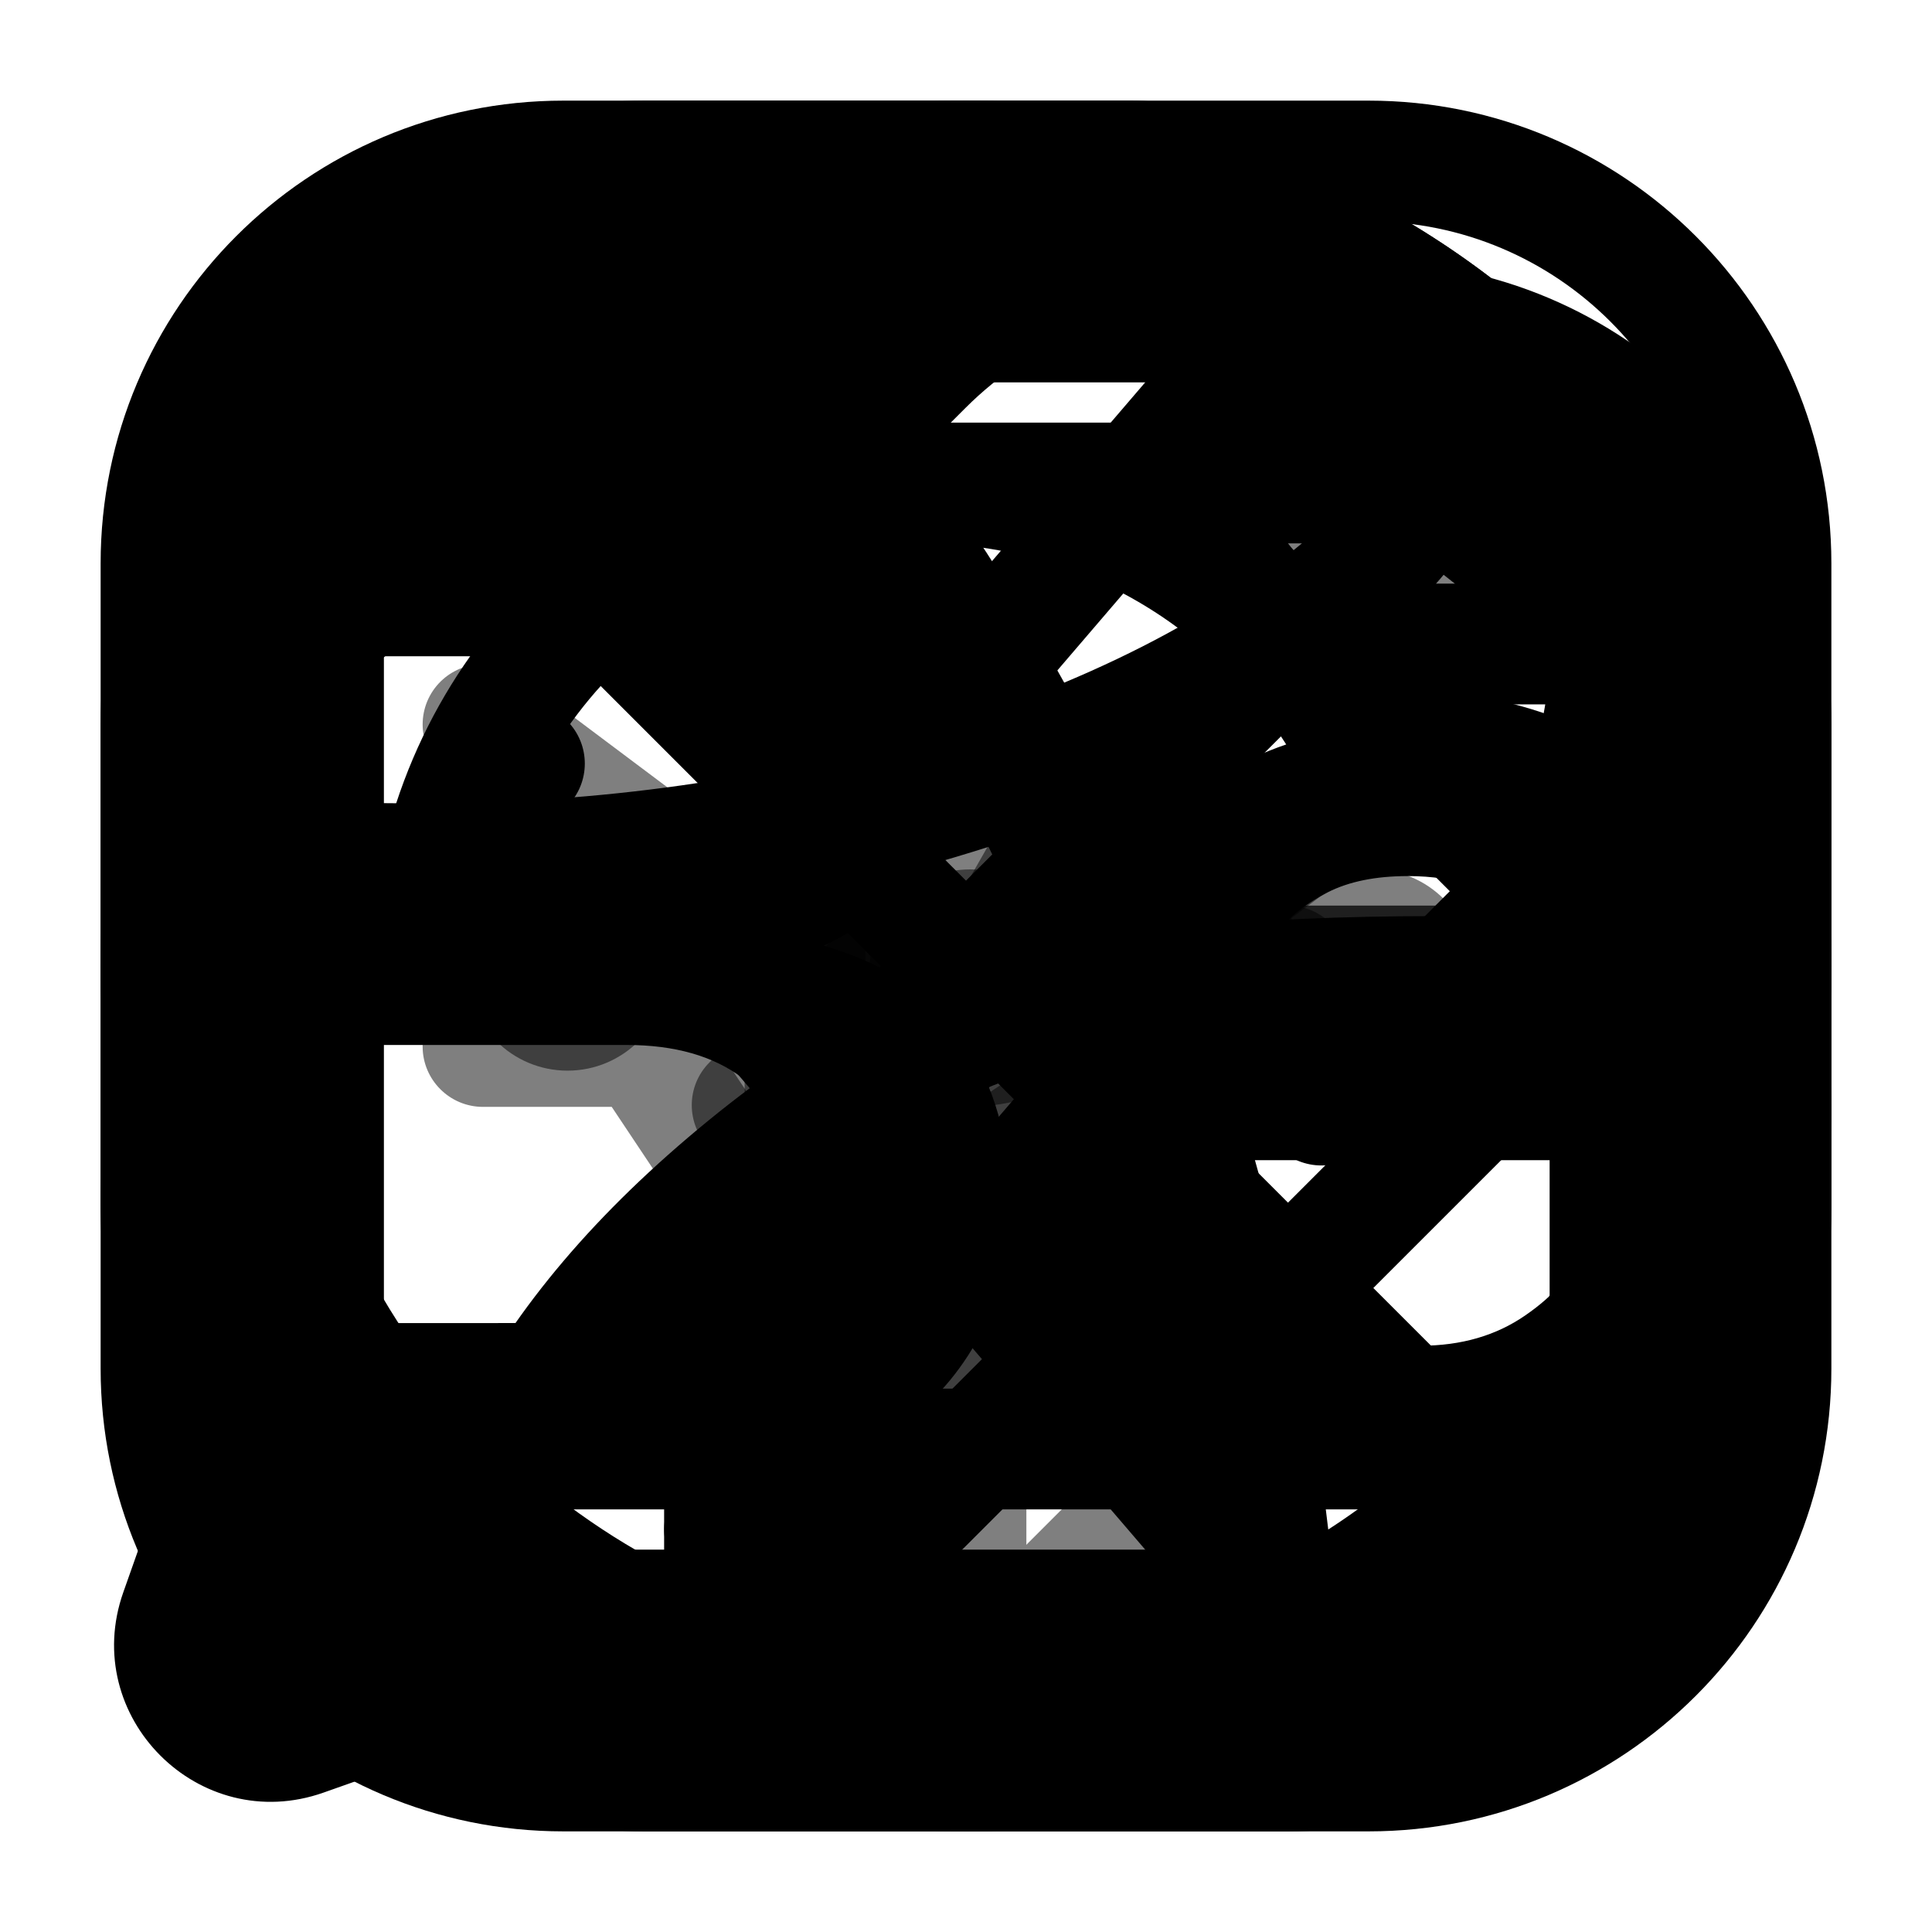
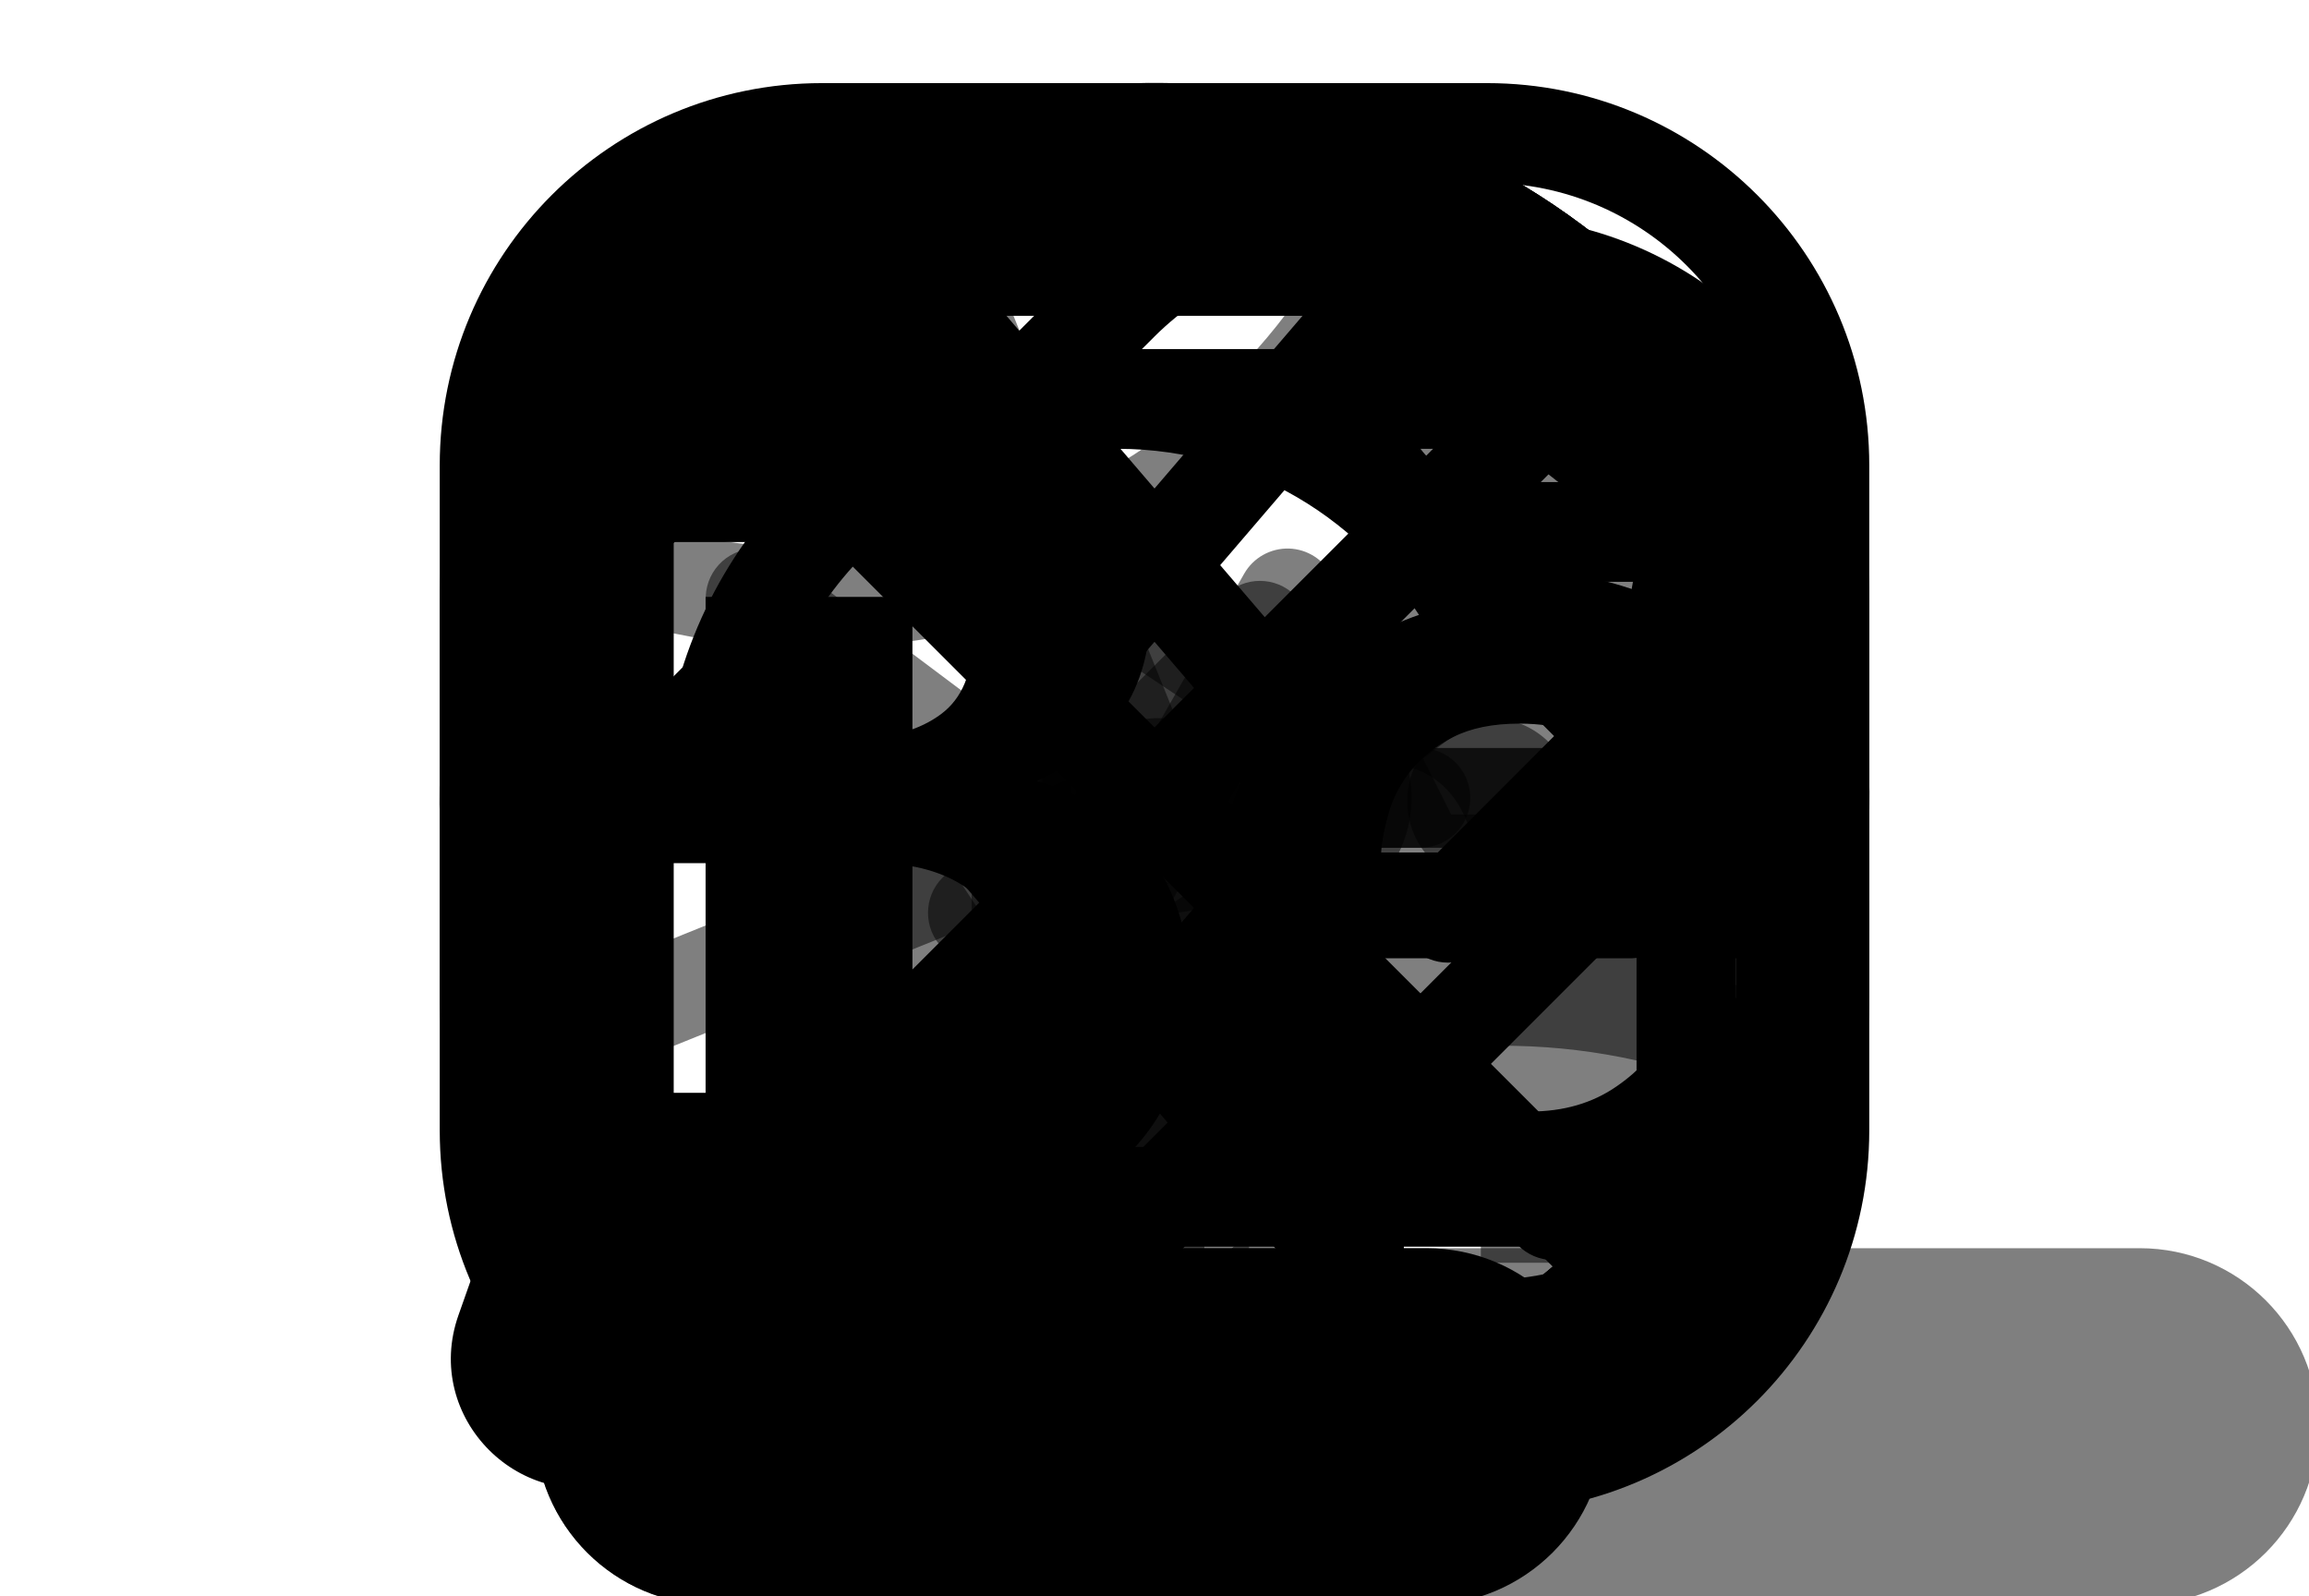
<svg xmlns="http://www.w3.org/2000/svg">
  <defs>
    <style>
            :root svg:not(:target) {
                display: none;
            }
        </style>
  </defs>
  <svg id="download" viewBox="0 0 24 24" fill="currentColor">
    <path d="M11.444 6.75C8.651 6.75 6.356 8.887 6.106 11.615C6.07 12.007 5.741 12.306 5.348 12.306C3.936 12.304 2.75 13.48 2.75 14.889C2.75 16.316 3.907 17.472 5.333 17.472H6C6.414 17.472 6.75 17.808 6.75 18.222C6.75 18.636 6.414 18.972 6 18.972H5.333C3.078 18.972 1.25 17.144 1.25 14.889C1.25 12.864 2.766 11.172 4.698 10.858C5.287 7.667 8.083 5.25 11.444 5.25C13.947 5.25 16.135 6.59 17.333 8.589C20.202 8.476 22.75 10.822 22.75 13.778C22.75 16.472 20.7 18.686 18.074 18.947C17.662 18.988 17.295 18.687 17.254 18.274C17.213 17.862 17.514 17.495 17.926 17.454C19.792 17.269 21.25 15.693 21.25 13.778C21.25 11.565 19.203 9.809 17.026 10.121C16.706 10.167 16.387 10.004 16.239 9.71C15.357 7.953 13.541 6.75 11.444 6.75Z" />
    <g opacity="0.5">
      <path d="M12 19.939L13.97 17.97C14.262 17.677 14.737 17.677 15.03 17.97C15.323 18.263 15.323 18.738 15.03 19.03L12.884 21.177C12.396 21.665 11.604 21.665 11.116 21.177L8.97 19.03C8.677 18.738 8.677 18.263 8.97 17.97C9.263 17.677 9.737 17.677 10.03 17.97L12 19.939Z" />
      <path d="M12 13.25C12.414 13.25 12.75 13.586 12.75 14L12.75 20C12.75 20.414 12.414 20.75 12 20.75C11.586 20.75 11.25 20.414 11.25 20L11.25 14C11.25 13.586 11.586 13.25 12 13.25Z" />
    </g>
  </svg>
  <svg id="arrow-right" viewBox="0 0 24 24" fill="currentColor">
    <path fill-rule="evenodd" clip-rule="evenodd" d="M13.761 11.707C13.906 11.876 13.906 12.124 13.761 12.293L8.431 18.512C8.161 18.826 8.198 19.3 8.512 19.569C8.827 19.839 9.3 19.803 9.57 19.488L14.9 13.269C15.526 12.539 15.526 11.461 14.9 10.731L9.57 4.512C9.3 4.197 8.827 4.161 8.512 4.431C8.198 4.7 8.161 5.174 8.431 5.488L13.761 11.707Z" />
  </svg>
  <svg id="arrow-left" viewBox="0 0 24 24" fill="currentColor">
    <path fill-rule="evenodd" clip-rule="evenodd" d="M10.239 12.293C10.094 12.124 10.094 11.876 10.239 11.707L15.569 5.488C15.839 5.174 15.803 4.7 15.488 4.431C15.174 4.161 14.7 4.197 14.43 4.512L9.1 10.731C8.474 11.461 8.474 12.539 9.1 13.269L14.43 19.488C14.7 19.803 15.174 19.839 15.488 19.57C15.803 19.3 15.839 18.826 15.569 18.512L10.239 12.293Z" />
  </svg>
  <svg id="arrow-long-right" viewBox="0 0 24 24" fill="currentColor">
    <path fill-rule="evenodd" clip-rule="evenodd" d="M4.25 12C4.25 11.586 4.586 11.25 5 11.25L19 11.25C19.414 11.25 19.75 11.586 19.75 12C19.75 12.414 19.414 12.75 19 12.75L5 12.75C4.586 12.75 4.25 12.414 4.25 12Z" fill-opacity="0.5" />
    <path fill-rule="evenodd" clip-rule="evenodd" d="M18.762 11.823C18.86 11.921 18.86 12.079 18.762 12.177L15.47 15.47C15.177 15.763 15.177 16.237 15.47 16.53C15.762 16.823 16.237 16.823 16.53 16.53L19.823 13.237C20.506 12.554 20.506 11.446 19.823 10.763L16.53 7.47C16.237 7.177 15.762 7.177 15.47 7.47C15.177 7.763 15.177 8.237 15.47 8.53L18.762 11.823Z" />
  </svg>
  <svg id="message" viewBox="0 0 24 24" fill="currentColor">
    <path fill-rule="evenodd" clip-rule="evenodd" d="M12 2.75C6.891 2.75 2.75 6.891 2.75 12C2.75 13.523 3.118 14.958 3.768 16.223C3.987 16.649 4.046 17.166 3.874 17.652L2.946 20.279C2.82 20.636 3.164 20.979 3.52 20.853L6.043 19.962C6.549 19.783 7.086 19.854 7.522 20.096C8.848 20.831 10.374 21.25 12 21.25C17.109 21.25 21.25 17.109 21.25 12C21.25 6.891 17.109 2.75 12 2.75ZM1.25 12C1.25 6.063 6.063 1.25 12 1.25C17.937 1.25 22.75 6.063 22.75 12C22.75 17.937 17.937 22.75 12 22.75C10.113 22.75 8.338 22.263 6.795 21.408C6.7 21.355 6.608 21.353 6.543 21.376L4.02 22.268C2.475 22.814 0.986 21.325 1.532 19.779L2.46 17.152C2.482 17.089 2.481 17.001 2.434 16.909C1.677 15.437 1.25 13.767 1.25 12Z" />
    <path opacity="0.5" d="M8.3 12.05C8.3 12.74 7.74 13.3 7.05 13.3C6.36 13.3 5.8 12.74 5.8 12.05C5.8 11.359 6.36 10.8 7.05 10.8C7.74 10.8 8.3 11.359 8.3 12.05Z" />
    <path opacity="0.5" d="M13.3 12.05C13.3 12.74 12.74 13.3 12.05 13.3C11.36 13.3 10.8 12.74 10.8 12.05C10.8 11.359 11.36 10.8 12.05 10.8C12.74 10.8 13.3 11.359 13.3 12.05Z" />
    <path opacity="0.5" d="M18.3 12.05C18.3 12.74 17.74 13.3 17.05 13.3C16.36 13.3 15.8 12.74 15.8 12.05C15.8 11.359 16.36 10.8 17.05 10.8C17.74 10.8 18.3 11.359 18.3 12.05Z" />
  </svg>
  <svg id="email" viewBox="0 0 24 24" fill="currentColor">
    <path fill-rule="evenodd" clip-rule="evenodd" d="M1.25 9C1.25 5.824 3.824 3.25 7 3.25H17C20.176 3.25 22.75 5.824 22.75 9V15C22.75 18.176 20.176 20.75 17 20.75H7C3.824 20.75 1.25 18.176 1.25 15V9ZM7 4.75C4.653 4.75 2.75 6.653 2.75 9V15C2.75 17.347 4.653 19.25 7 19.25H17C19.347 19.25 21.25 17.347 21.25 15V9C21.25 6.653 19.347 4.75 17 4.75H7Z" />
    <path opacity="0.5" fill-rule="evenodd" clip-rule="evenodd" d="M5.4 8.55C5.649 8.219 6.119 8.152 6.45 8.4L11.25 12C11.694 12.333 12.306 12.333 12.75 12L17.55 8.4C17.881 8.152 18.352 8.219 18.6 8.55C18.849 8.881 18.781 9.352 18.45 9.6L13.65 13.2C12.672 13.933 11.328 13.933 10.35 13.2L5.55 9.6C5.219 9.352 5.152 8.881 5.4 8.55Z" />
  </svg>
  <svg id="menu" viewBox="0 0 24 24" fill="currentColor">
    <path fill-rule="evenodd" clip-rule="evenodd" d="M20.75 6C20.75 6.414 20.414 6.75 20 6.75L4 6.75C3.586 6.75 3.25 6.414 3.25 6C3.25 5.586 3.586 5.25 4 5.25L20 5.25C20.414 5.25 20.75 5.586 20.75 6Z" />
    <path opacity="0.5" fill-rule="evenodd" clip-rule="evenodd" d="M20.75 12C20.75 12.414 20.414 12.75 20 12.75L4 12.75C3.586 12.75 3.25 12.414 3.25 12C3.25 11.586 3.586 11.25 4 11.25L20 11.25C20.414 11.25 20.75 11.586 20.75 12Z" />
    <path fill-rule="evenodd" clip-rule="evenodd" d="M20.75 18C20.75 18.414 20.414 18.75 20 18.75H4C3.586 18.75 3.25 18.414 3.25 18C3.25 17.586 3.586 17.25 4 17.25H20C20.414 17.25 20.75 17.586 20.75 18Z" />
  </svg>
  <svg id="behance" viewBox="0 0 24 24" fill="currentColor">
    <path d="M7.923 6C8.522 6 9.069 6.053 9.563 6.159C10.057 6.264 10.48 6.438 10.832 6.679C11.184 6.92 11.457 7.24 11.652 7.64C11.846 8.04 11.943 8.533 11.943 9.121C11.943 9.755 11.798 10.284 11.511 10.707C11.223 11.131 10.796 11.477 10.233 11.748C11.008 11.971 11.587 12.362 11.97 12.92C12.352 13.477 12.543 14.151 12.543 14.938C12.543 15.573 12.419 16.123 12.173 16.587C11.926 17.052 11.594 17.43 11.176 17.724C10.758 18.018 10.283 18.235 9.748 18.376C9.211 18.517 8.656 18.588 8.101 18.587H2V6H7.923ZM7.571 11.094C8.064 11.094 8.47 10.976 8.787 10.742C9.105 10.506 9.264 10.125 9.263 9.596C9.263 9.303 9.21 9.062 9.104 8.874C8.999 8.687 8.857 8.539 8.681 8.433C8.504 8.328 8.302 8.254 8.073 8.213C7.837 8.172 7.599 8.151 7.359 8.152H4.769V11.096L7.571 11.094ZM7.73 16.435C7.991 16.436 8.251 16.41 8.505 16.356C8.752 16.303 8.97 16.215 9.157 16.092C9.345 15.968 9.495 15.801 9.607 15.589C9.718 15.378 9.775 15.107 9.775 14.778C9.775 14.133 9.593 13.671 9.229 13.395C8.864 13.118 8.382 12.981 7.783 12.981H4.769V16.436L7.73 16.435ZM16.025 16.171C16.4 16.535 16.942 16.717 17.647 16.717C18.152 16.717 18.587 16.591 18.951 16.338C19.316 16.086 19.539 15.818 19.621 15.536H21.825C21.472 16.63 20.931 17.41 20.202 17.881C19.474 18.351 18.593 18.586 17.558 18.586C16.841 18.586 16.195 18.472 15.619 18.243C15.044 18.014 14.556 17.687 14.156 17.264C13.756 16.841 13.447 16.336 13.23 15.748C13.014 15.161 12.905 14.514 12.905 13.81C12.905 13.129 13.016 12.494 13.239 11.906C13.463 11.319 13.78 10.811 14.192 10.382C14.603 9.953 15.094 9.615 15.664 9.369C16.234 9.122 16.866 8.999 17.559 8.999C18.335 8.999 19.01 9.149 19.587 9.449C20.162 9.749 20.636 10.151 21.006 10.656C21.376 11.162 21.643 11.738 21.808 12.384C21.972 13.031 22.031 13.706 21.985 14.412H15.409C15.444 15.22 15.649 15.807 16.025 16.171ZM18.855 11.376C18.555 11.047 18.099 10.883 17.488 10.883C17.088 10.883 16.756 10.951 16.493 11.085C16.228 11.221 16.017 11.387 15.858 11.588C15.699 11.787 15.588 11.999 15.524 12.222C15.459 12.445 15.42 12.645 15.409 12.821H19.481C19.362 12.188 19.154 11.705 18.855 11.376Z" />
    <path opacity="0.5" d="M20.068 6.639H14.98V8.05H20.068V6.639Z" />
  </svg>
-   <svg id="dribbble" viewBox="0 0 24 24" fill="currentColor">
-     <path d="M2 12C2 10.187 2.447 8.513 3.34 6.98C4.233 5.447 5.447 4.233 6.98 3.34C8.513 2.447 10.187 2 12 2C13.813 2 15.487 2.447 17.02 3.34C18.553 4.233 19.767 5.447 20.66 6.98C21.553 8.513 22 10.187 22 12C22 13.813 21.553 15.487 20.66 17.02C19.767 18.553 18.553 19.767 17.02 20.66C15.487 21.553 13.813 22 12 22C10.187 22 8.513 21.553 6.98 20.66C5.447 19.767 4.233 18.553 3.34 17.02C2.447 15.487 2 13.813 2 12ZM3.66 12C3.66 14.08 4.36 15.913 5.76 17.5C6.4 16.247 7.413 15.053 8.8 13.92C10.187 12.787 11.54 12.073 12.86 11.78C12.66 11.313 12.467 10.893 12.28 10.52C9.987 11.253 7.507 11.62 4.84 11.62C4.32 11.62 3.933 11.613 3.68 11.6C3.68 11.653 3.677 11.72 3.67 11.8C3.663 11.88 3.66 11.947 3.66 12ZM3.92 9.94C4.213 9.967 4.647 9.98 5.22 9.98C7.447 9.98 9.56 9.68 11.56 9.08C10.547 7.28 9.433 5.78 8.22 4.58C7.167 5.113 6.263 5.853 5.51 6.8C4.757 7.747 4.227 8.793 3.92 9.94ZM6.9 18.58C8.407 19.753 10.107 20.34 12 20.34C12.987 20.34 13.967 20.153 14.94 19.78C14.673 17.5 14.153 15.293 13.38 13.16C12.153 13.427 10.917 14.1 9.67 15.18C8.423 16.26 7.5 17.393 6.9 18.58ZM9.96 3.94C11.133 5.153 12.22 6.667 13.22 8.48C15.033 7.72 16.4 6.753 17.32 5.58C15.773 4.3 14 3.66 12 3.66C11.32 3.66 10.64 3.753 9.96 3.94ZM13.94 9.9C14.14 10.327 14.367 10.867 14.62 11.52C15.607 11.427 16.68 11.38 17.84 11.38C18.667 11.38 19.487 11.4 20.3 11.44C20.193 9.627 19.54 8.013 18.34 6.6C17.473 7.893 16.007 8.993 13.94 9.9ZM15.12 12.92C15.8 14.893 16.26 16.92 16.5 19C17.553 18.32 18.413 17.447 19.08 16.38C19.747 15.313 20.147 14.16 20.28 12.92C19.307 12.853 18.42 12.82 17.62 12.82C16.887 12.82 16.053 12.853 15.12 12.92Z" />
+   <svg id="dribbble" viewBox="0 0 16 16" fill="currentColor">
+     <path fill-rule="evenodd" clip-rule="evenodd" d="M5.315 1.355C8.984 -0.128 13.162 1.645 14.645 5.315C16.128 8.984 14.355 13.162 10.685 14.645C7.016 16.128 2.838 14.355 1.355 10.685C-0.128 7.016 1.645 2.838 5.315 1.355ZM13.717 5.689C12.441 2.532 8.847 1.006 5.689 2.283C2.532 3.559 1.007 7.153 2.283 10.311C3.559 13.468 7.153 14.993 10.311 13.717C13.468 12.441 14.994 8.847 13.717 5.689Z" />
+     <g opacity="0.5">
+       <path fill-rule="evenodd" clip-rule="evenodd" d="M8.812 10.009C10.671 9.258 12.66 9.342 14.363 10.084L13.963 11.001C12.497 10.362 10.786 10.29 9.187 10.936C7.587 11.582 6.407 12.823 5.797 14.301L4.872 13.92C5.581 12.203 6.953 10.76 8.812 10.009Z" />
+       <path fill-rule="evenodd" clip-rule="evenodd" d="M7.188 5.991C9.016 5.253 10.357 3.819 11.042 2.111L10.114 1.739C9.525 3.208 8.376 4.433 6.814 5.064C5.251 5.695 3.574 5.613 2.129 4.966L1.72 5.878C3.4 6.631 5.361 6.73 7.188 5.991Z" />
+       <path fill-rule="evenodd" clip-rule="evenodd" d="M14.645 5.315C14.748 5.571 14.624 5.862 14.368 5.966L2.006 10.961C1.75 11.065 1.459 10.941 1.355 10.685C1.252 10.429 1.376 10.138 1.632 10.034L13.994 5.038C14.25 4.935 14.541 5.059 14.645 5.315Z" />
+       <path fill-rule="evenodd" clip-rule="evenodd" d="M10.685 14.645C10.941 14.541 11.065 14.25 10.961 13.994L5.966 1.632C5.862 1.376 5.571 1.252 5.315 1.355C5.059 1.459 4.935 1.75 5.038 2.006L10.034 14.368C10.138 14.624 10.429 14.748 10.685 14.645Z" />
+     </g>
+   </svg>
+   <svg id="linkedin" viewBox="0 0 16 16" fill="currentColor">
+     <path d="M3.499 5.985H5.573V12.662H3.499V5.985ZM4.537 2.667C5.2 2.667 5.739 3.205 5.739 3.87C5.739 4.535 5.2 5.074 4.537 5.074C3.872 5.074 3.333 4.535 3.333 3.87C3.332 3.207 3.87 2.667 4.537 2.667Z" />
+     <path opacity="0.5" d="M6.875 5.985H8.865V6.897H8.893C9.169 6.372 9.845 5.818 10.857 5.818C12.958 5.818 13.347 7.201 13.347 8.998V12.661H11.272V9.416C11.272 8.64 11.258 7.646 10.193 7.646C9.113 7.646 8.948 8.489 8.948 9.36V12.663H6.875V5.985Z" />
  </svg>
  <svg id="video" viewBox="0 0 24 24" fill="currentColor">
    <path fill-rule="evenodd" clip-rule="evenodd" d="M12 2.75C6.891 2.75 2.75 6.891 2.75 12C2.75 17.109 6.891 21.25 12 21.25C17.109 21.25 21.25 17.109 21.25 12C21.25 6.891 17.109 2.75 12 2.75ZM1.25 12C1.25 6.063 6.063 1.25 12 1.25C17.937 1.25 22.75 6.063 22.75 12C22.75 17.937 17.937 22.75 12 22.75C6.063 22.75 1.25 17.937 1.25 12Z" />
    <path opacity="0.5" fill-rule="evenodd" clip-rule="evenodd" d="M9.25 10.055C9.25 8.578 10.897 7.696 12.126 8.516L15.043 10.461C16.142 11.193 16.142 12.807 15.043 13.539L12.126 15.484C10.897 16.303 9.25 15.422 9.25 13.944V10.055ZM11.294 9.764C11.062 9.609 10.75 9.776 10.75 10.055V13.944C10.75 14.224 11.062 14.391 11.294 14.236L14.211 12.291C14.419 12.153 14.419 11.847 14.211 11.709L11.294 9.764Z" />
  </svg>
  <svg id="slide" viewBox="0 0 24 24" fill="currentColor">
    <path fill-rule="evenodd" clip-rule="evenodd" d="M1.25 7C1.25 3.824 3.824 1.25 7 1.25H17C20.176 1.25 22.75 3.824 22.75 7V17C22.75 20.176 20.176 22.75 17 22.75H7C3.824 22.75 1.25 20.176 1.25 17V7ZM7 2.75C4.653 2.75 2.75 4.653 2.75 7V17C2.75 19.347 4.653 21.25 7 21.25H17C19.347 21.25 21.25 19.347 21.25 17V7C21.25 4.653 19.347 2.75 17 2.75H7Z" />
    <path opacity="0.5" fill-rule="evenodd" clip-rule="evenodd" d="M10.026 16.75C9.766 16.759 9.52 16.632 9.376 16.416L7.599 13.75H6C5.586 13.75 5.25 13.414 5.25 13C5.25 12.586 5.586 12.25 6 12.25L8 12.25C8.251 12.25 8.485 12.375 8.624 12.584L9.951 14.574L13.349 8.628C13.486 8.388 13.744 8.243 14.021 8.25C14.297 8.258 14.547 8.417 14.671 8.665L16.463 12.25H18C18.414 12.25 18.75 12.586 18.75 13C18.75 13.414 18.414 13.75 18 13.75H16C15.716 13.75 15.456 13.589 15.329 13.335L13.956 10.589L10.651 16.372C10.522 16.598 10.286 16.741 10.026 16.75Z" />
  </svg>
  <svg id="article" viewBox="0 0 24 24" fill="currentColor">
    <path fill-rule="evenodd" clip-rule="evenodd" d="M8 2.75C6.205 2.75 4.75 4.205 4.75 6V18C4.75 19.795 6.205 21.25 8 21.25H16C17.795 21.25 19.25 19.795 19.25 18V8.724C19.25 8.432 19.148 8.149 18.96 7.924L15.024 3.2C14.786 2.915 14.434 2.75 14.063 2.75H8ZM3.25 6C3.25 3.377 5.377 1.25 8 1.25H14.063C14.879 1.25 15.653 1.613 16.176 2.239L20.113 6.964C20.524 7.458 20.75 8.081 20.75 8.724V18C20.75 20.623 18.623 22.75 16 22.75H8C5.377 22.75 3.25 20.623 3.25 18V6Z" />
    <path fill-rule="evenodd" clip-rule="evenodd" d="M15 1.75C15.414 1.75 15.75 2.086 15.75 2.5V6C15.75 6.69 16.31 7.25 17 7.25H19.5C19.914 7.25 20.25 7.586 20.25 8C20.25 8.414 19.914 8.75 19.5 8.75H17C15.481 8.75 14.25 7.519 14.25 6V2.5C14.25 2.086 14.586 1.75 15 1.75Z" />
    <path opacity="0.5" fill-rule="evenodd" clip-rule="evenodd" d="M7.25 12C7.25 11.586 7.586 11.25 8 11.25H16C16.414 11.25 16.75 11.586 16.75 12C16.75 12.414 16.414 12.75 16 12.75H8C7.586 12.75 7.25 12.414 7.25 12Z" />
    <path opacity="0.5" fill-rule="evenodd" clip-rule="evenodd" d="M7.25 17C7.25 16.586 7.586 16.25 8 16.25H12C12.414 16.25 12.75 16.586 12.75 17C12.75 17.414 12.414 17.75 12 17.75H8C7.586 17.75 7.25 17.414 7.25 17Z" />
  </svg>
  <svg id="link" viewBox="0 0 24 24" fill="currentColor">
    <path fill-rule="evenodd" clip-rule="evenodd" d="M10.934 4.005C13.18 1.76 16.82 1.76 19.066 4.005C21.311 6.251 21.311 9.892 19.066 12.137L16.945 14.258C16.652 14.551 16.177 14.551 15.884 14.258C15.591 13.966 15.591 13.491 15.884 13.198L18.005 11.076C19.665 9.417 19.665 6.726 18.005 5.066C16.346 3.406 13.655 3.406 11.995 5.066L9.873 7.187C9.581 7.48 9.106 7.48 8.813 7.187C8.52 6.894 8.52 6.42 8.813 6.127L10.934 4.005ZM7.045 8.955C7.338 9.248 7.338 9.723 7.045 10.016L4.924 12.137C3.264 13.797 3.264 16.488 4.924 18.148C6.583 19.807 9.274 19.807 10.934 18.148L13.056 16.026C13.348 15.733 13.823 15.733 14.116 16.026C14.409 16.319 14.409 16.794 14.116 17.087L11.995 19.208C9.749 21.454 6.109 21.454 3.863 19.208C1.618 16.963 1.618 13.322 3.863 11.076L5.984 8.955C6.277 8.662 6.752 8.662 7.045 8.955Z" />
    <path opacity="0.5" fill-rule="evenodd" clip-rule="evenodd" d="M8.813 14.259C8.52 13.966 8.52 13.491 8.813 13.198L13.055 8.956C13.348 8.663 13.823 8.663 14.116 8.956C14.409 9.248 14.409 9.723 14.116 10.016L9.873 14.259C9.581 14.552 9.106 14.552 8.813 14.259Z" />
  </svg>
  <svg id="home" viewBox="0 0 24 24" fill="currentColor">
    <path fill-rule="evenodd" clip-rule="evenodd" d="M14.014 4.046C12.833 3.114 11.167 3.114 9.986 4.046L4.486 8.388C3.705 9.004 3.25 9.944 3.25 10.939V17.5C3.25 19.295 4.705 20.75 6.5 20.75H8C8.138 20.75 8.25 20.638 8.25 20.5V17.5C8.25 15.982 9.481 14.75 11 14.75H13C14.519 14.75 15.75 15.982 15.75 17.5V20.5C15.75 20.638 15.862 20.75 16 20.75H17.5C19.295 20.75 20.75 19.295 20.75 17.5V10.939C20.75 9.944 20.294 9.004 19.514 8.388L14.014 4.046ZM9.057 2.868C10.782 1.506 13.218 1.506 14.943 2.868L20.443 7.211C21.584 8.111 22.25 9.485 22.25 10.939V17.5C22.25 20.124 20.123 22.25 17.5 22.25H16C15.034 22.25 14.25 21.467 14.25 20.5V17.5C14.25 16.81 13.69 16.25 13 16.25H11C10.31 16.25 9.75 16.81 9.75 17.5V20.5C9.75 21.467 8.966 22.25 8 22.25H6.5C3.877 22.25 1.75 20.124 1.75 17.5V10.939C1.75 9.485 2.416 8.111 3.557 7.211L9.057 2.868Z" />
  </svg>
  <svg id="close" viewBox="0 0 24 24" fill="currentColor">
    <path fill-rule="evenodd" clip-rule="evenodd" d="M19.53 4.47C19.823 4.763 19.823 5.237 19.53 5.53L5.53 19.53C5.237 19.823 4.763 19.823 4.47 19.53C4.177 19.237 4.177 18.762 4.47 18.47L18.47 4.47C18.762 4.177 19.237 4.177 19.53 4.47Z" />
    <path fill-rule="evenodd" clip-rule="evenodd" d="M19.53 19.53C19.237 19.823 18.763 19.823 18.47 19.53L4.47 5.53C4.177 5.237 4.177 4.763 4.47 4.47C4.763 4.177 5.238 4.177 5.53 4.47L19.53 18.47C19.823 18.762 19.823 19.237 19.53 19.53Z" />
  </svg>
+   <svg id="dash" width="16" height="16" fill="currentColor">
+     <rect opacity="0.5" x="3" y="7" width="10" height="2" rx="1" />
+     <rect x="3" y="7" width="6" height="2" rx="1" />
+   </svg>
</svg>
